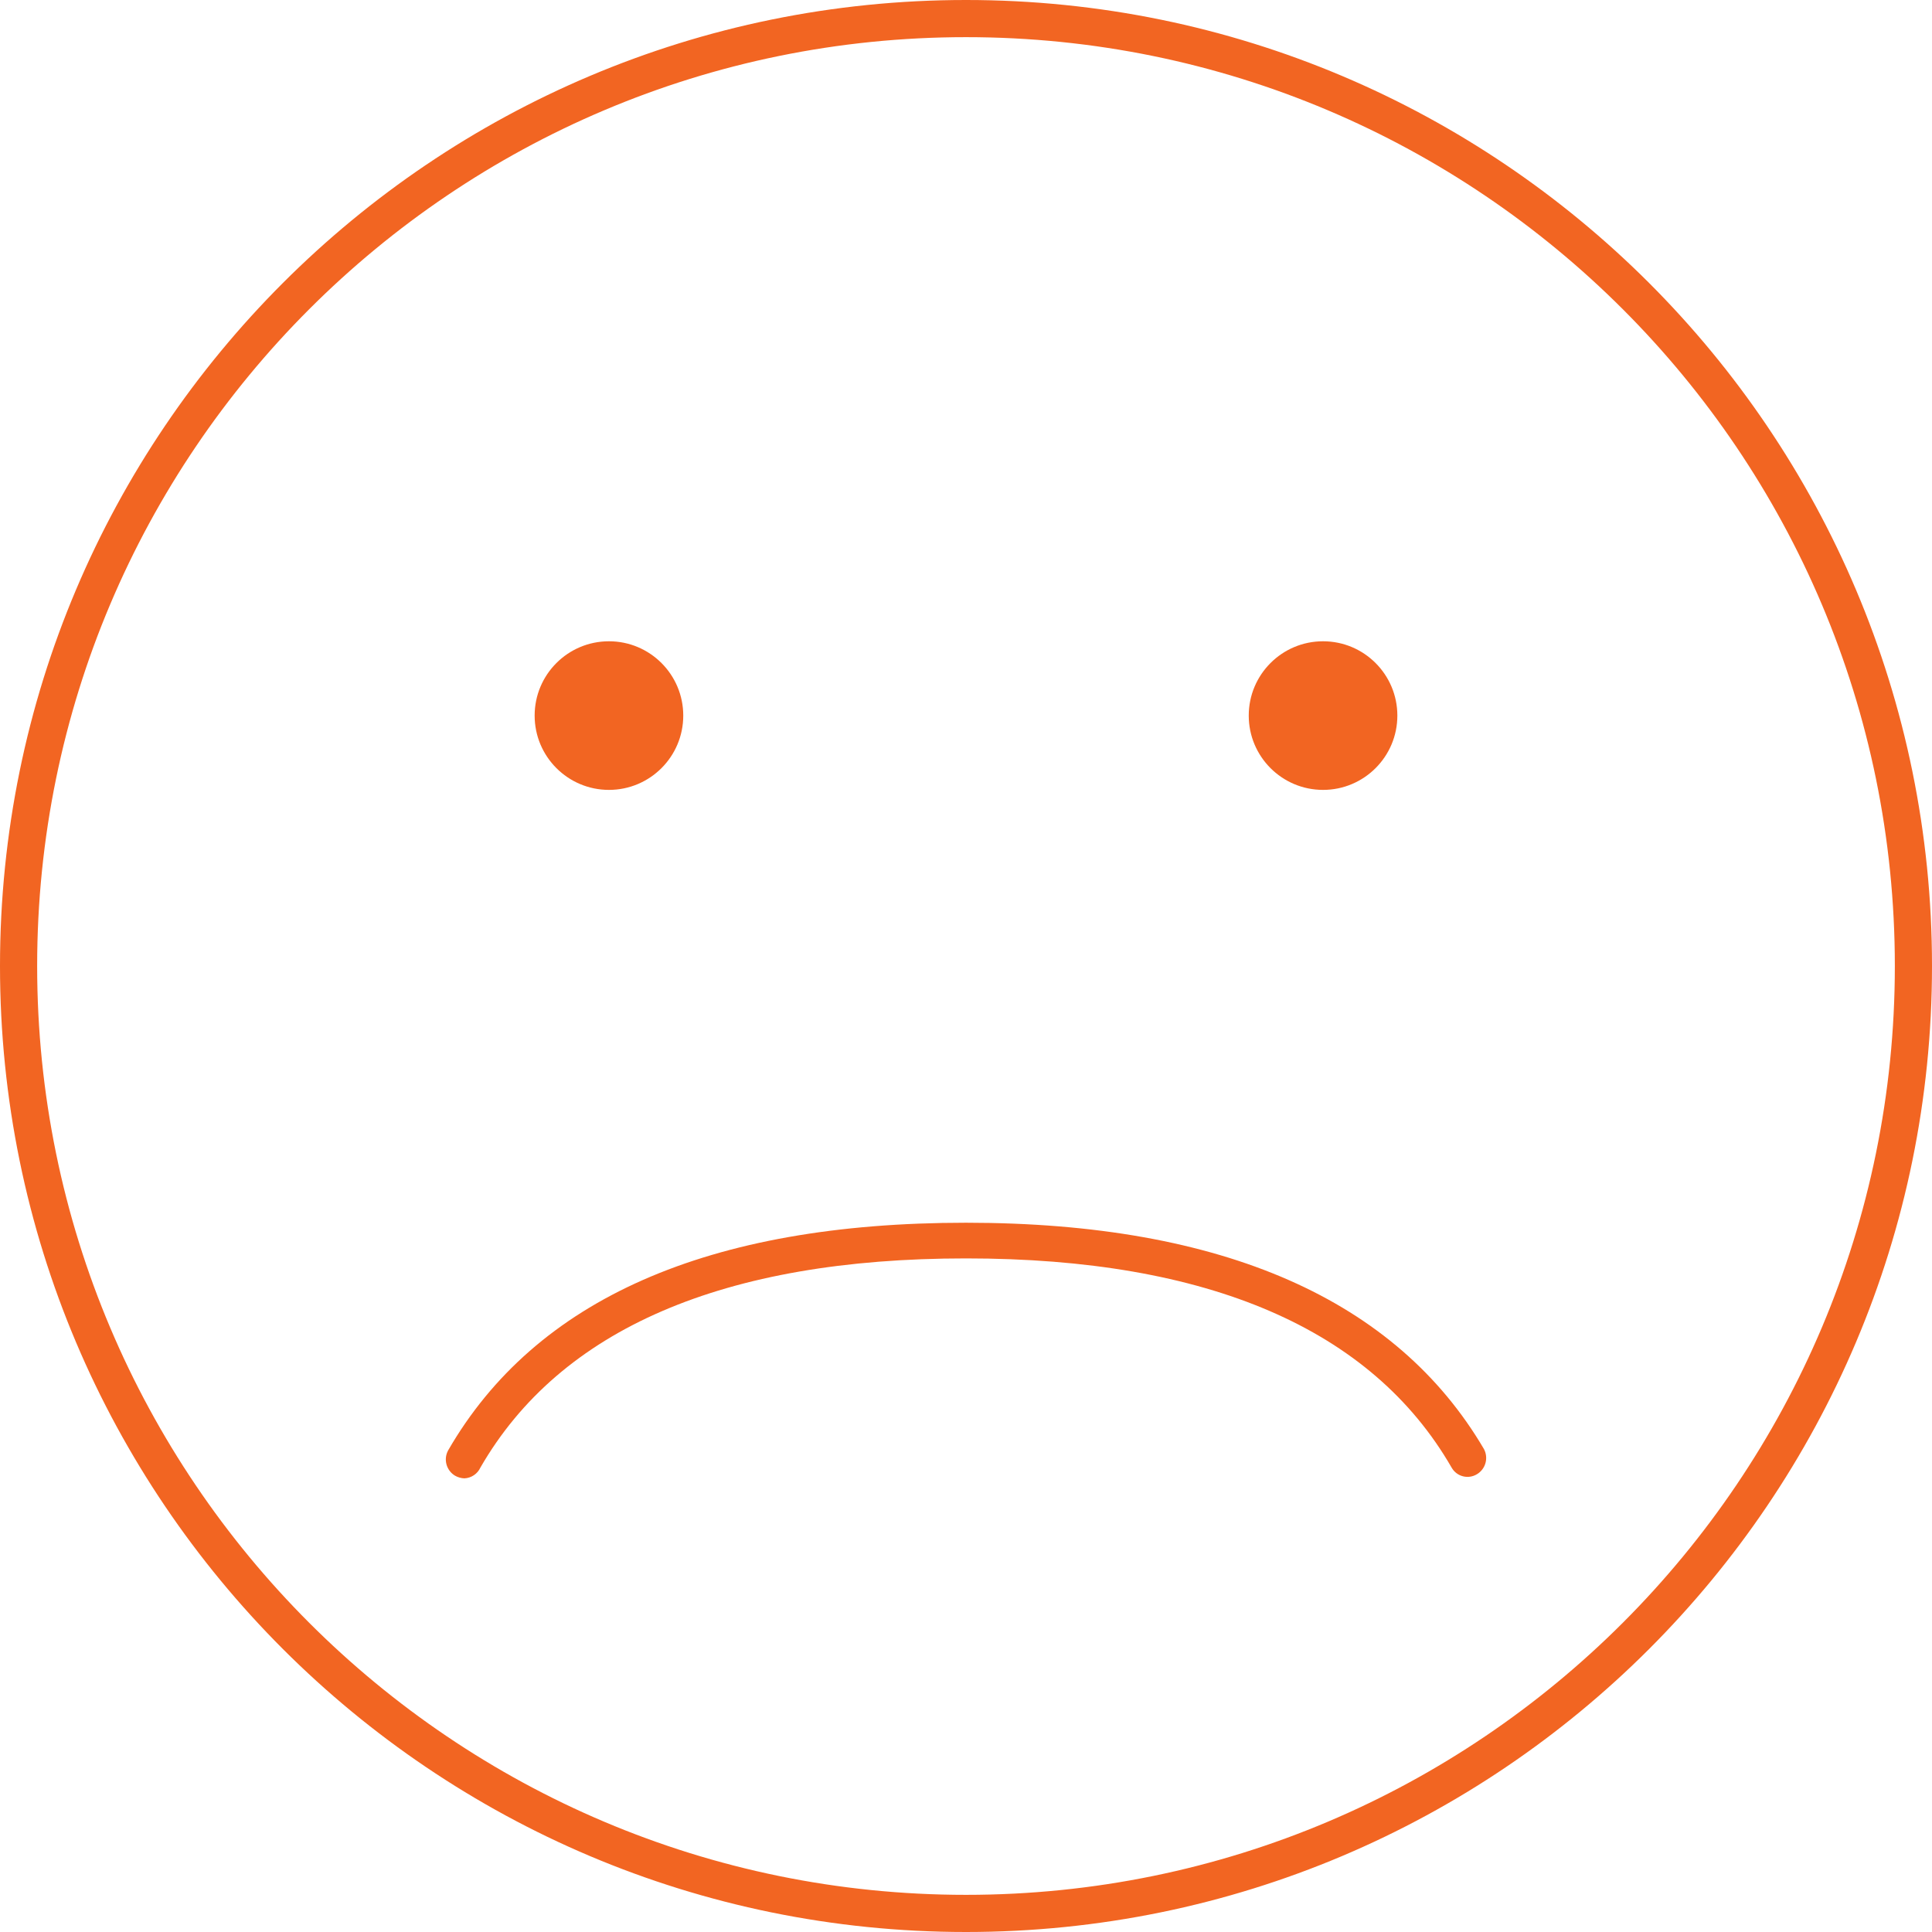
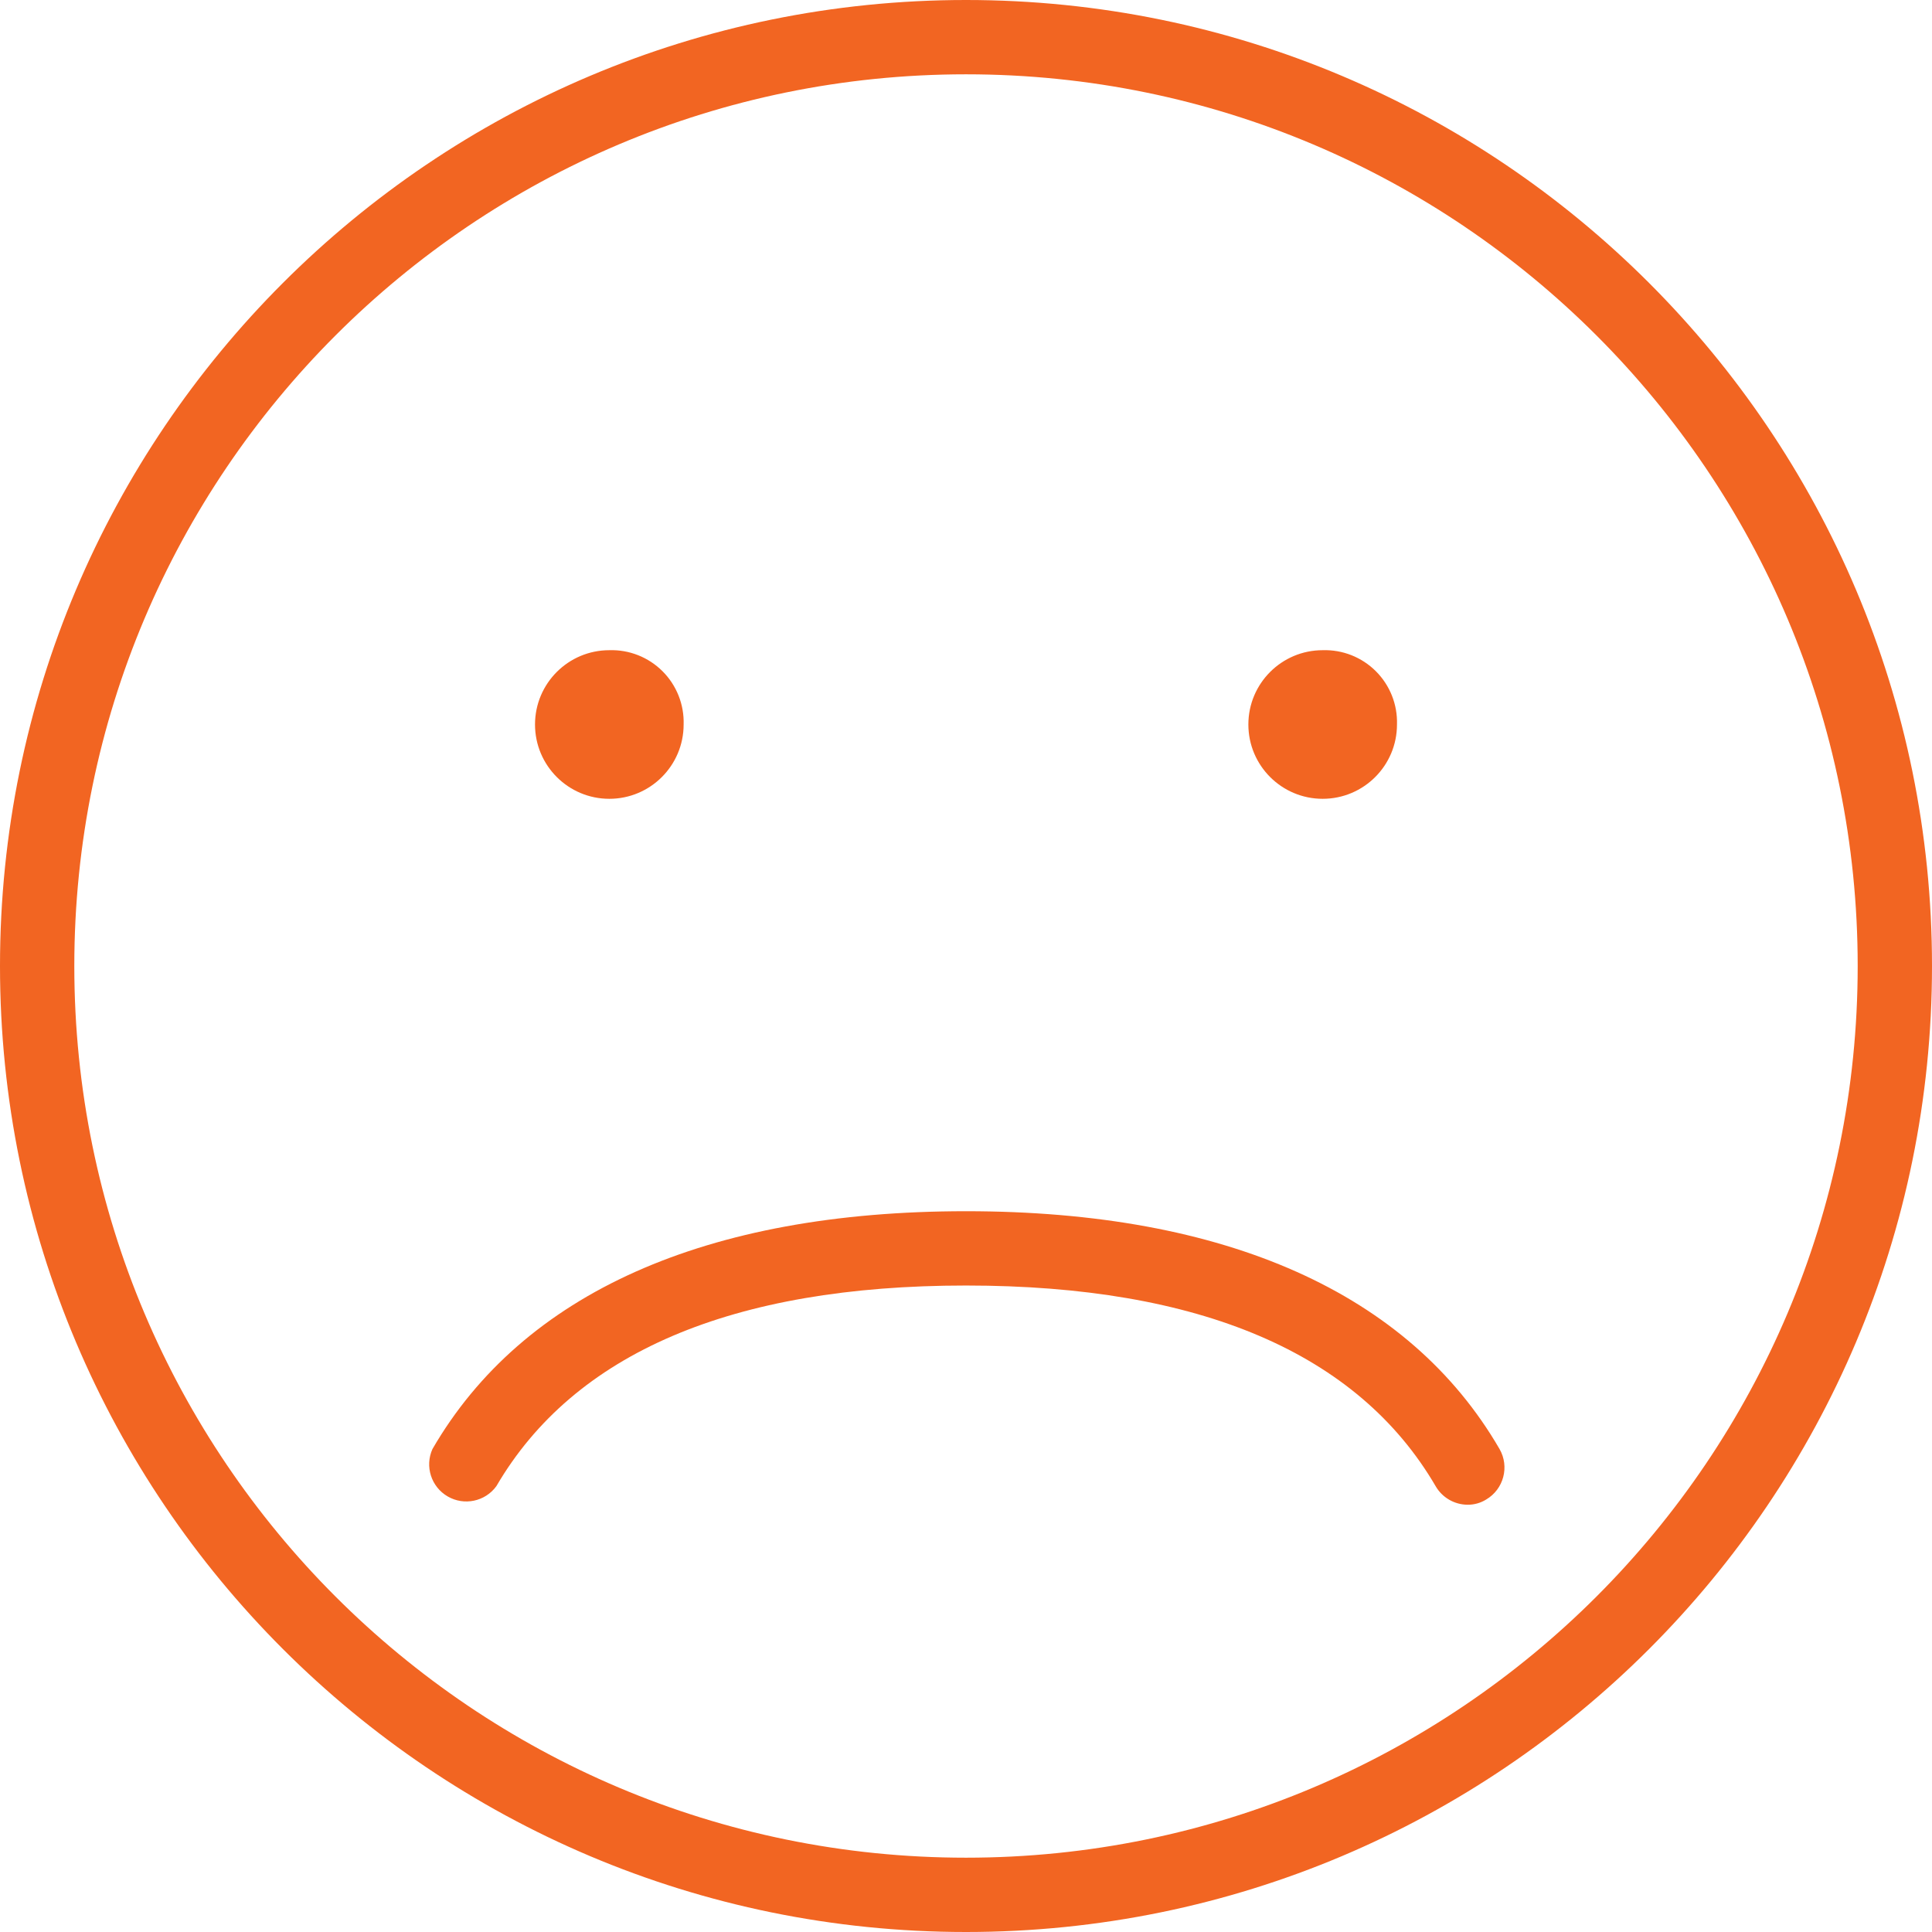
<svg xmlns="http://www.w3.org/2000/svg" id="Layer_1" data-name="Layer 1" viewBox="0 0 52 52">
  <defs>
    <style>.cls-1{fill:#f26522;}</style>
  </defs>
-   <path class="cls-1" d="M26,1A25,25,0,1,1,1,26,25,25,0,0,1,26,1m0-1A26,26,0,1,0,52,26,26,26,0,0,0,26,0Z" />
-   <path class="cls-1" d="M16.39,17.26a2,2,0,1,0,2,2A2,2,0,0,0,16.39,17.26Z" />
-   <path class="cls-1" d="M35.61,17.26a2,2,0,1,0,2,2A2,2,0,0,0,35.61,17.26Z" />
-   <path class="cls-1" d="M12.5,39.79a.55.55,0,0,1-.25-.07.51.51,0,0,1-.19-.68c2.35-4.07,7-6.13,13.94-6.13S37.59,35,39.94,39a.51.51,0,0,1-.19.68.49.49,0,0,1-.68-.18c-2.15-3.73-6.55-5.63-13.07-5.63s-10.92,1.9-13.07,5.63A.5.5,0,0,1,12.5,39.79Z" />
+   <path class="cls-1" d="M26,2A24,24,0,1,1,2,26,24,24,0,0,1,26,2m0-2A26,26,0,1,0,52,26,26,26,0,0,0,26,0Z" />
+   <path class="cls-1" d="M16.4,17.5a2,2,0,1,0,2,2A1.94,1.94,0,0,0,16.4,17.5Z" />
+   <path class="cls-1" d="M35.6,17.5a2,2,0,1,0,2,2A1.94,1.94,0,0,0,35.6,17.5Z" />
+   <path class="cls-1" d="M39.5,40.5a1,1,0,0,1-.86-.5C36.55,36.42,32.3,34.6,26,34.6S15.45,36.42,13.36,40a1,1,0,0,1-1.72-1C14.07,34.81,19,32.6,26,32.6S37.93,34.81,40.36,39A1,1,0,0,1,40,40.36.93.93,0,0,1,39.5,40.5Z" />
</svg>
